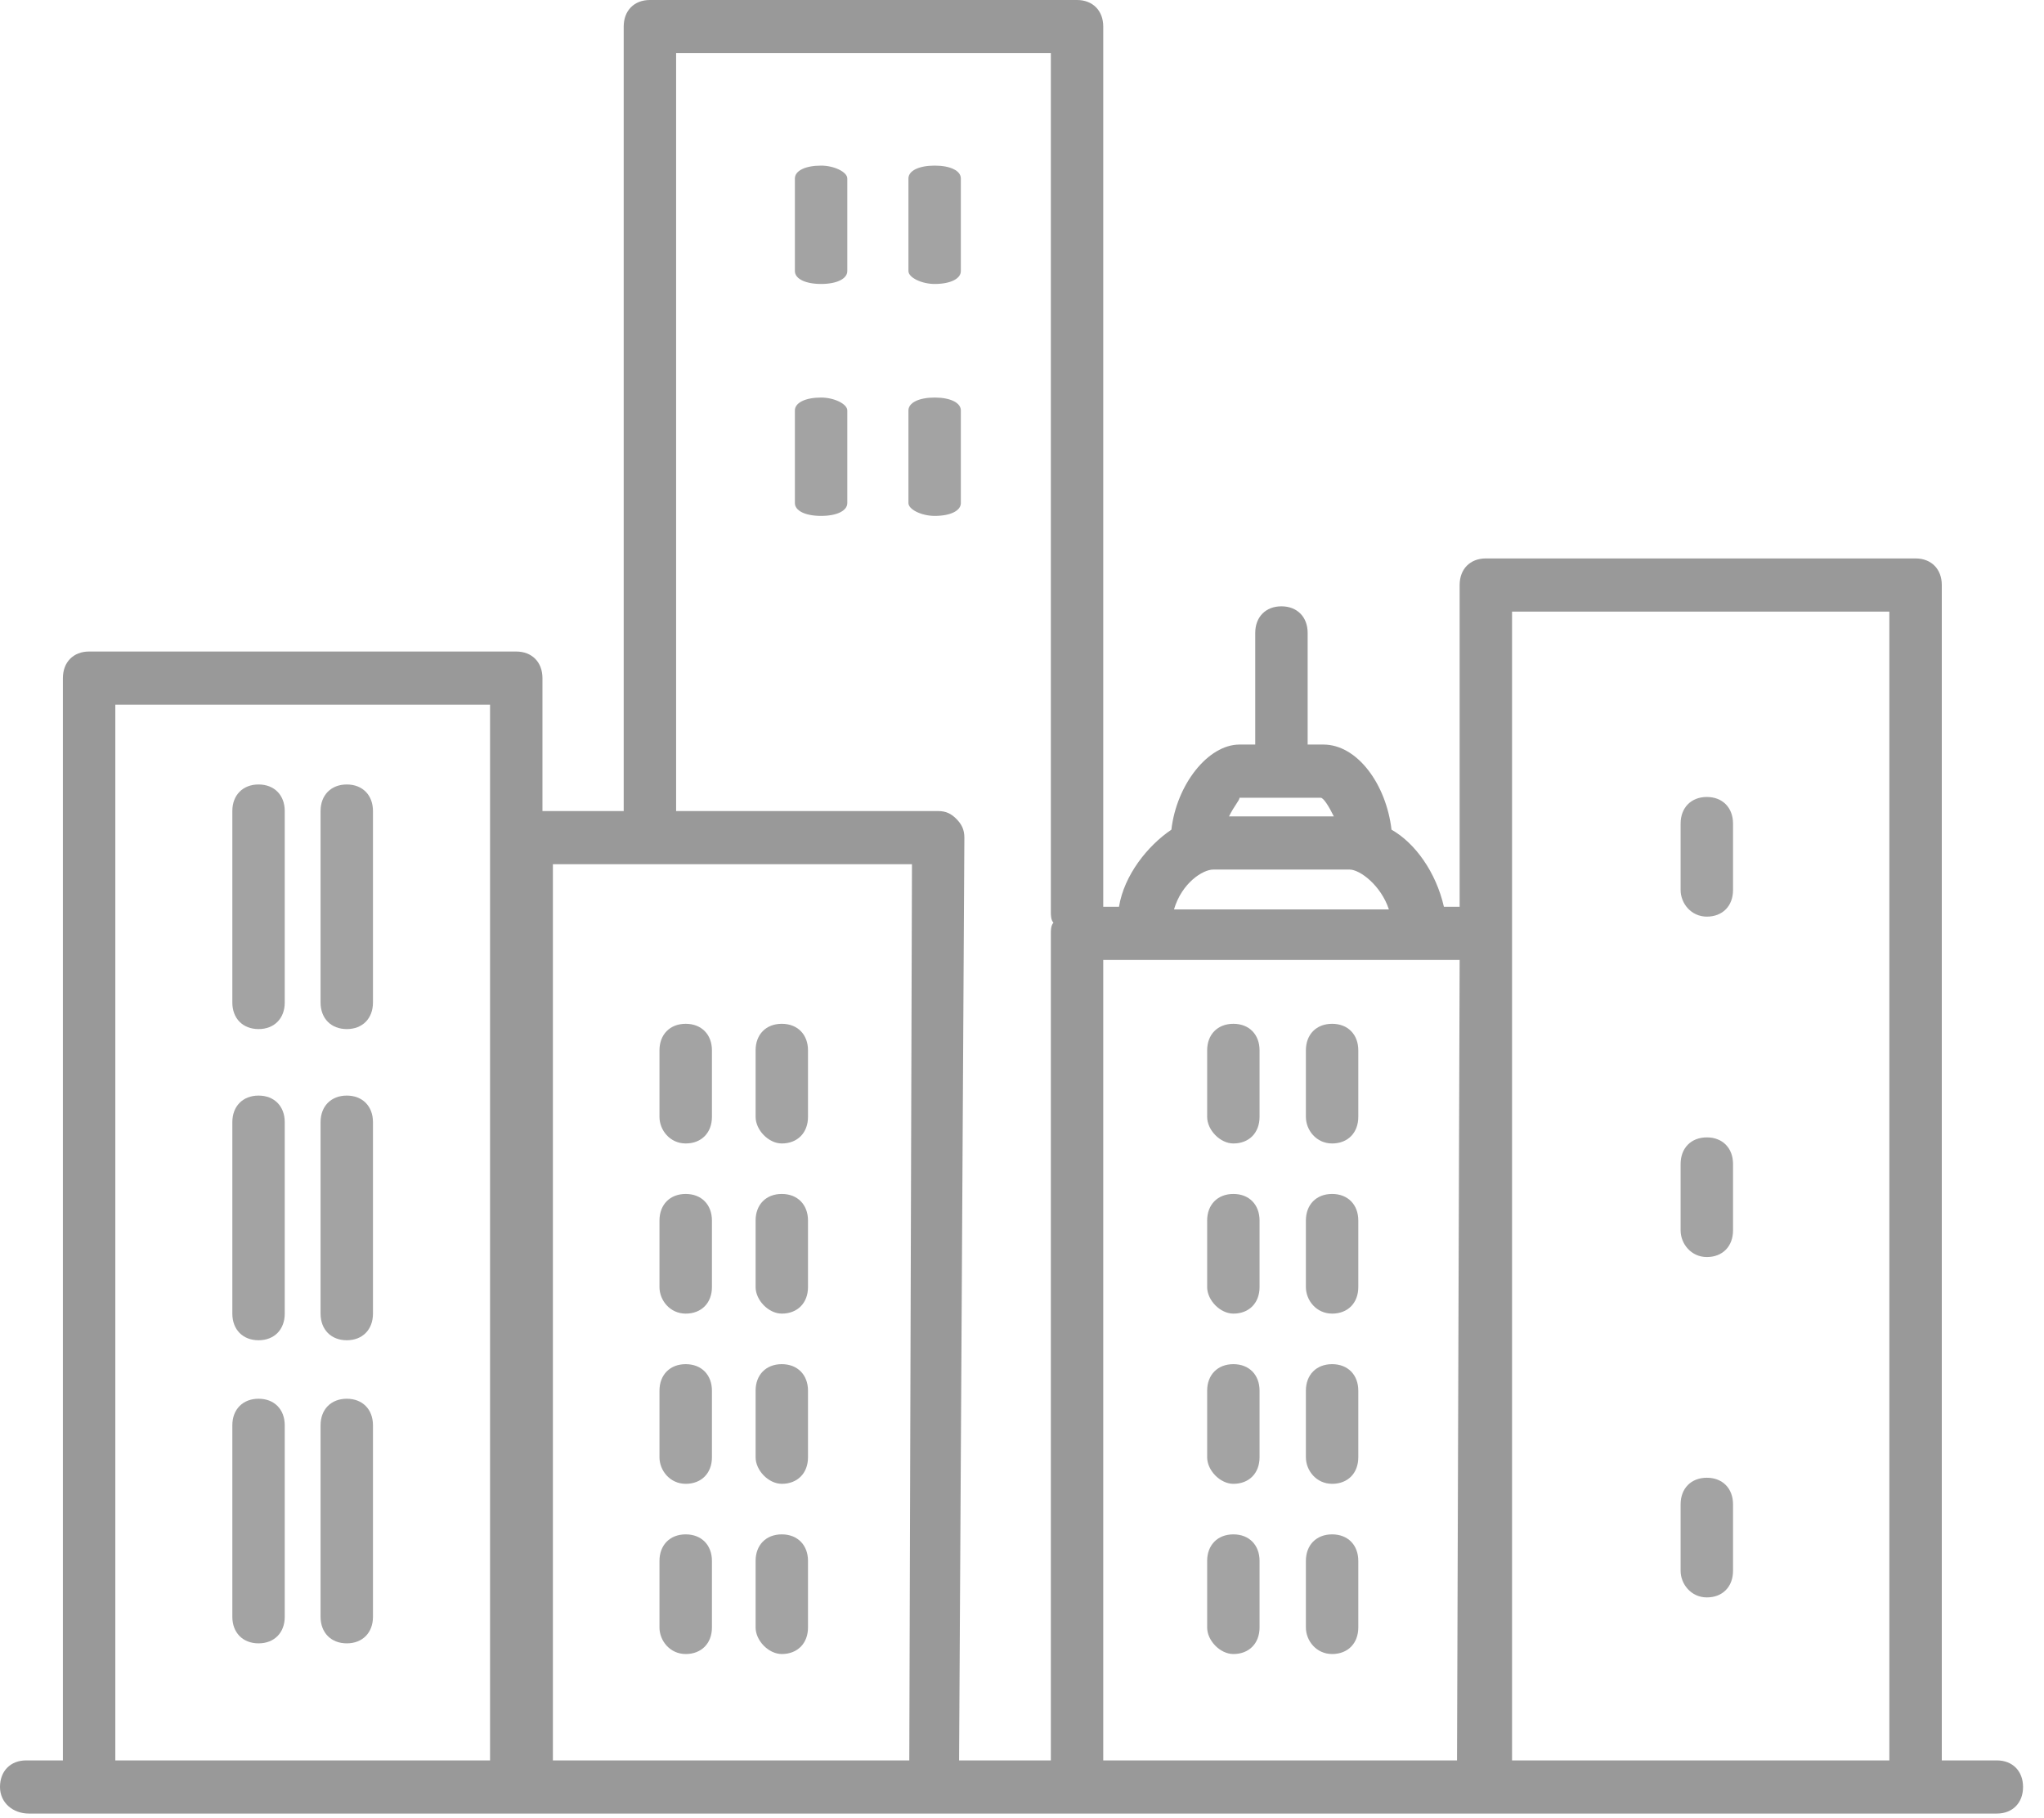
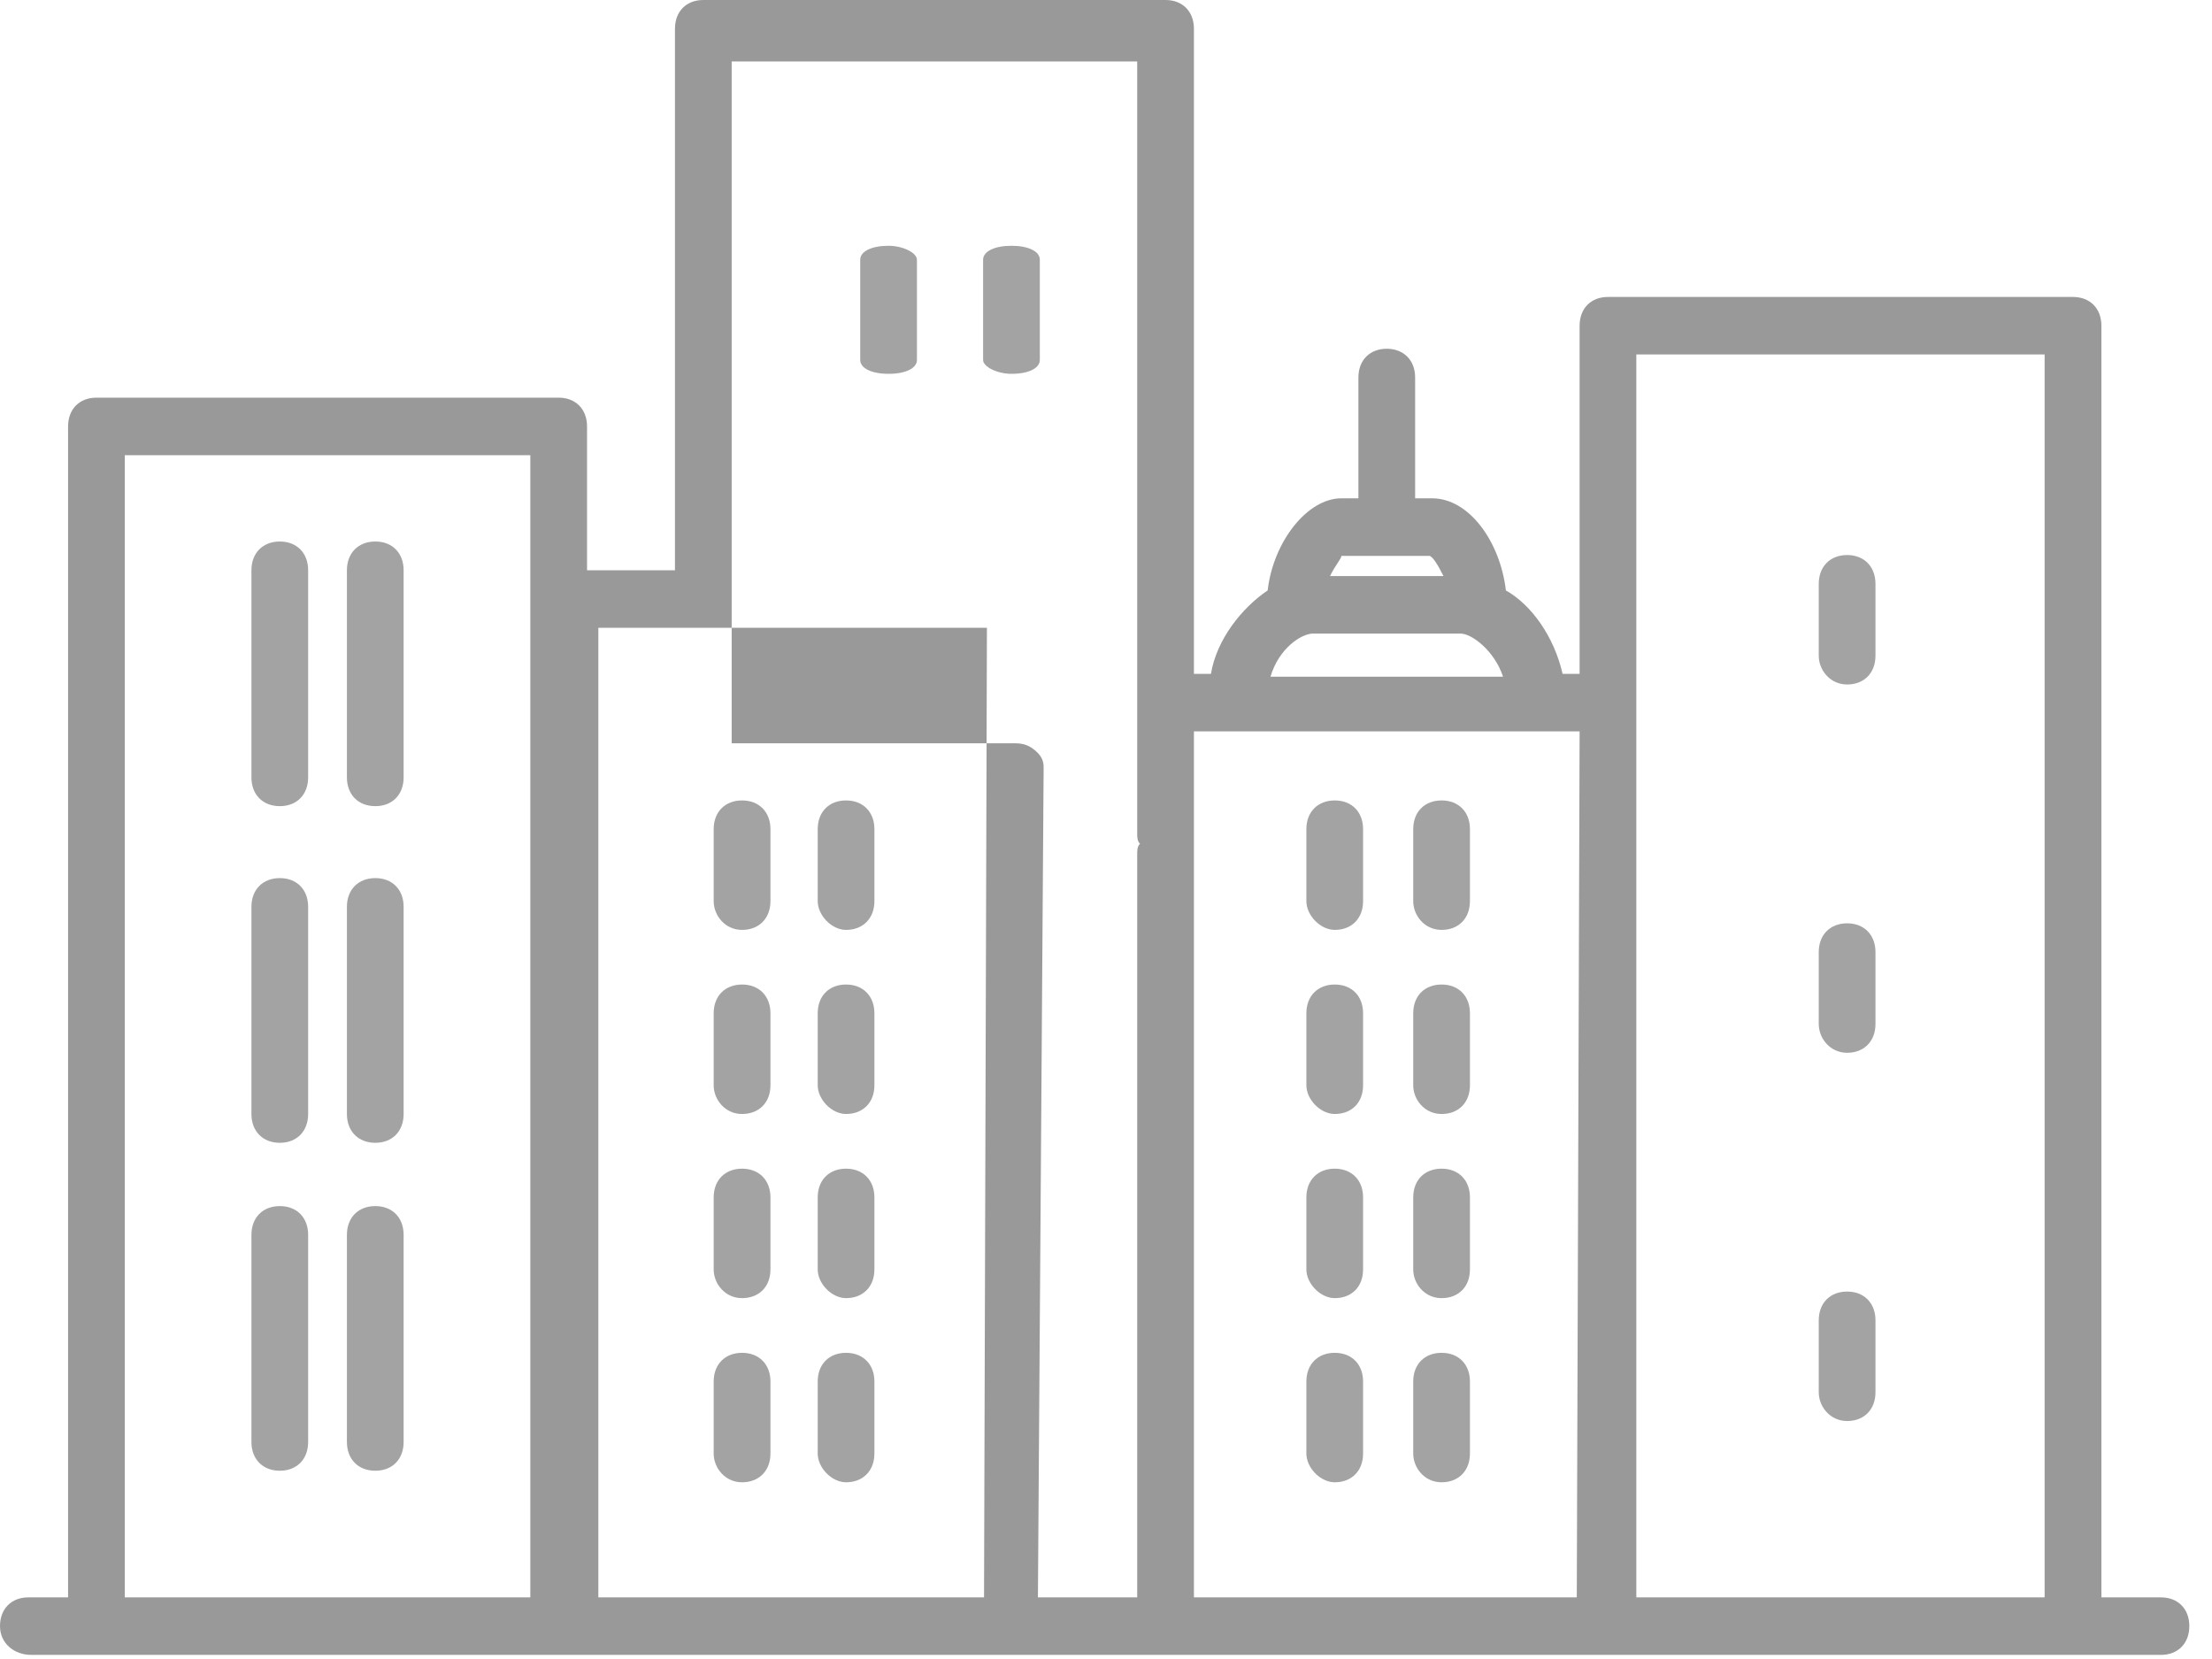
- <svg xmlns="http://www.w3.org/2000/svg" width="36px" height="32px" viewBox="0 0 36 32" version="1.1">
+ <svg xmlns="http://www.w3.org/2000/svg" width="36px" height="27px" viewBox="0 0 36 27" version="1.1">
  <defs />
-   <g id="OVERVIEW:-attraction-power" stroke="none" stroke-width="1" fill="none" fill-rule="evenodd" transform="translate(-163, -259)">
-     <g id="ic_city_store" transform="translate(160, 258)" fill="#999999">
-       <g transform="translate(3, 1)">
-         <path d="M2.031,30.997 L8.631,30.997 L8.631,12.408 L2.031,12.408 L2.031,30.997 Z M16.062,15.217 L16.015,30.997 L9.738,30.997 L9.738,15.217 L16.062,15.217 Z M11.908,0.936 L18.508,0.936 L18.508,16.06 C18.508,16.107 18.508,16.201 18.554,16.247 C18.508,16.294 18.508,16.388 18.508,16.435 L18.508,30.997 L16.892,30.997 L16.985,14.749 C16.985,14.609 16.938,14.515 16.846,14.421 C16.754,14.328 16.662,14.281 16.523,14.281 L11.908,14.281 L11.908,0.936 Z M21.369,15.311 L23.769,15.311 C23.954,15.311 24.323,15.592 24.462,16.013 L20.677,16.013 C20.815,15.545 21.185,15.311 21.369,15.311 Z M23.262,14.047 C23.308,14.047 23.4,14.187 23.492,14.375 L21.646,14.375 C21.738,14.187 21.831,14.094 21.831,14.047 L23.262,14.047 Z M25.662,30.997 L19.431,30.997 L19.431,16.903 L25.708,16.903 L25.662,30.997 Z M26.631,30.997 L33.276,30.997 L33.276,10.769 L26.631,10.769 L26.631,30.997 Z M35.169,31.933 C35.446,31.933 35.631,31.746 35.631,31.465 C35.631,31.184 35.446,30.997 35.169,30.997 L34.2,30.997 L34.2,10.301 C34.2,10.02 34.015,9.833 33.738,9.833 L26.169,9.833 C25.892,9.833 25.708,10.02 25.708,10.301 L25.708,15.967 L25.431,15.967 C25.292,15.358 24.923,14.843 24.508,14.609 C24.415,13.813 23.908,13.11 23.308,13.11 L23.031,13.11 L23.031,11.144 C23.031,10.863 22.846,10.676 22.569,10.676 C22.292,10.676 22.108,10.863 22.108,11.144 L22.108,13.11 L21.831,13.11 C21.277,13.11 20.723,13.813 20.631,14.609 C20.215,14.89 19.8,15.405 19.708,15.967 L19.431,15.967 L19.431,0.468 C19.431,0.187 19.246,0 18.969,0 L11.446,0 C11.169,0 10.985,0.187 10.985,0.468 L10.985,14.281 L9.554,14.281 L9.554,11.94 C9.554,11.659 9.369,11.472 9.092,11.472 L1.569,11.472 C1.292,11.472 1.108,11.659 1.108,11.94 L1.108,30.997 L0.462,30.997 C0.185,30.997 0,31.184 0,31.465 C0,31.746 0.231,31.933 0.508,31.933 L35.169,31.933 Z" id="Fill-1" />
-         <path d="M30.062,16.14 C30.338,16.14 30.523,15.953 30.523,15.672 L30.523,14.502 C30.523,14.221 30.338,14.033 30.062,14.033 C29.785,14.033 29.6,14.221 29.6,14.502 L29.6,15.672 C29.6,15.906 29.785,16.14 30.062,16.14" id="Fill-5" opacity="0.9" />
-         <path d="M30.062,22.134 C30.338,22.134 30.523,21.946 30.523,21.665 L30.523,20.495 C30.523,20.214 30.338,20.027 30.062,20.027 C29.785,20.027 29.6,20.214 29.6,20.495 L29.6,21.665 C29.6,21.9 29.785,22.134 30.062,22.134" id="Fill-11" opacity="0.9" />
-         <path d="M30.062,28.127 C30.338,28.127 30.523,27.94 30.523,27.659 L30.523,26.488 C30.523,26.207 30.338,26.02 30.062,26.02 C29.785,26.02 29.6,26.207 29.6,26.488 L29.6,27.659 C29.6,27.893 29.785,28.127 30.062,28.127" id="Fill-17" opacity="0.9" />
-         <path d="M23.462,20.134 C23.739,20.134 23.923,19.946 23.923,19.665 L23.923,18.495 C23.923,18.214 23.739,18.027 23.462,18.027 C23.184,18.027 23,18.214 23,18.495 L23,19.665 C23,19.9 23.184,20.134 23.462,20.134" id="Fill-21" opacity="0.9" />
-         <path d="M21.723,20.134 C22,20.134 22.184,19.946 22.184,19.665 L22.184,18.495 C22.184,18.214 22,18.027 21.723,18.027 C21.446,18.027 21.261,18.214 21.261,18.495 L21.261,19.665 C21.261,19.9 21.492,20.134 21.723,20.134" id="Fill-23" opacity="0.9" />
-         <path d="M23.462,23.13 C23.739,23.13 23.923,22.943 23.923,22.662 L23.923,21.492 C23.923,21.21 23.739,21.023 23.462,21.023 C23.184,21.023 23,21.21 23,21.492 L23,22.662 C23,22.896 23.184,23.13 23.462,23.13" id="Fill-24" opacity="0.9" />
-         <path d="M21.723,23.13 C22,23.13 22.184,22.943 22.184,22.662 L22.184,21.492 C22.184,21.21 22,21.023 21.723,21.023 C21.446,21.023 21.261,21.21 21.261,21.492 L21.261,22.662 C21.261,22.896 21.492,23.13 21.723,23.13" id="Fill-26" opacity="0.9" />
-         <path d="M23.462,26.127 C23.739,26.127 23.923,25.94 23.923,25.659 L23.923,24.488 C23.923,24.207 23.739,24.02 23.462,24.02 C23.184,24.02 23,24.207 23,24.488 L23,25.659 C23,25.893 23.184,26.127 23.462,26.127" id="Fill-27" opacity="0.9" />
-         <path d="M21.723,26.127 C22,26.127 22.184,25.94 22.184,25.659 L22.184,24.488 C22.184,24.207 22,24.02 21.723,24.02 C21.446,24.02 21.261,24.207 21.261,24.488 L21.261,25.659 C21.261,25.893 21.492,26.127 21.723,26.127" id="Fill-29" opacity="0.9" />
-         <path d="M23.462,29.124 C23.739,29.124 23.923,28.936 23.923,28.656 L23.923,27.485 C23.923,27.204 23.739,27.017 23.462,27.017 C23.184,27.017 23,27.204 23,27.485 L23,28.656 C23,28.89 23.184,29.124 23.462,29.124" id="Fill-30" opacity="0.9" />
-         <path d="M21.723,29.124 C22,29.124 22.184,28.936 22.184,28.656 L22.184,27.485 C22.184,27.204 22,27.017 21.723,27.017 C21.446,27.017 21.261,27.204 21.261,27.485 L21.261,28.656 C21.261,28.89 21.492,29.124 21.723,29.124" id="Fill-32" opacity="0.9" />
-         <path d="M6.108,19.291 C5.831,19.291 5.646,19.478 5.646,19.759 L5.646,23.13 C5.646,23.411 5.831,23.599 6.108,23.599 C6.385,23.599 6.569,23.411 6.569,23.13 L6.569,19.759 C6.569,19.478 6.385,19.291 6.108,19.291" id="Fill-33" opacity="0.9" />
-         <path d="M4.554,19.291 C4.277,19.291 4.092,19.478 4.092,19.759 L4.092,23.13 C4.092,23.411 4.277,23.599 4.554,23.599 C4.831,23.599 5.015,23.411 5.015,23.13 L5.015,19.759 C5.015,19.478 4.831,19.291 4.554,19.291" id="Fill-35" opacity="0.9" />
-         <path d="M6.108,13.813 C5.831,13.813 5.646,14 5.646,14.281 L5.646,17.652 C5.646,17.933 5.831,18.12 6.108,18.12 C6.385,18.12 6.569,17.933 6.569,17.652 L6.569,14.281 C6.569,14 6.385,13.813 6.108,13.813" id="Fill-36" opacity="0.9" />
-         <path d="M4.554,13.813 C4.277,13.813 4.092,14 4.092,14.281 L4.092,17.652 C4.092,17.933 4.277,18.12 4.554,18.12 C4.831,18.12 5.015,17.933 5.015,17.652 L5.015,14.281 C5.015,14 4.831,13.813 4.554,13.813" id="Fill-38" opacity="0.9" />
-         <path d="M6.108,24.629 C5.831,24.629 5.646,24.816 5.646,25.097 L5.646,28.468 C5.646,28.749 5.831,28.936 6.108,28.936 C6.385,28.936 6.569,28.749 6.569,28.468 L6.569,25.097 C6.569,24.816 6.385,24.629 6.108,24.629" id="Fill-39" opacity="0.9" />
-         <path d="M4.554,24.629 C4.277,24.629 4.092,24.816 4.092,25.097 L4.092,28.468 C4.092,28.749 4.277,28.936 4.554,28.936 C4.831,28.936 5.015,28.749 5.015,28.468 L5.015,25.097 C5.015,24.816 4.831,24.629 4.554,24.629" id="Fill-41" opacity="0.9" />
-         <path d="M16.462,9.084 C16.738,9.084 16.923,8.994 16.923,8.858 L16.923,7.227 C16.923,7.091 16.738,7 16.462,7 C16.185,7 16,7.091 16,7.227 L16,8.858 C16,8.971 16.231,9.084 16.462,9.084" id="Fill-45" opacity="0.9" />
-         <path d="M16.462,5 C16.738,5 16.923,4.909 16.923,4.773 L16.923,3.142 C16.923,3.006 16.738,2.916 16.462,2.916 C16.185,2.916 16,3.006 16,3.142 L16,4.773 C16,4.887 16.231,5 16.462,5" id="Fill-45-Copy" opacity="0.9" />
-         <path d="M14.462,7 C14.185,7 14,7.091 14,7.227 L14,8.858 C14,8.994 14.185,9.084 14.462,9.084 C14.738,9.084 14.923,8.994 14.923,8.858 L14.923,7.227 C14.923,7.113 14.692,7 14.462,7" id="Fill-47" opacity="0.9" />
-         <path d="M14.462,2.916 C14.185,2.916 14,3.006 14,3.142 L14,4.773 C14,4.909 14.185,5 14.462,5 C14.738,5 14.923,4.909 14.923,4.773 L14.923,3.142 C14.923,3.029 14.692,2.916 14.462,2.916" id="Fill-47-Copy" opacity="0.9" />
-         <path d="M13.769,20.134 C14.046,20.134 14.231,19.946 14.231,19.665 L14.231,18.495 C14.231,18.214 14.046,18.027 13.769,18.027 C13.492,18.027 13.308,18.214 13.308,18.495 L13.308,19.665 C13.308,19.9 13.539,20.134 13.769,20.134" id="Fill-48" opacity="0.9" />
-         <path d="M12.077,20.134 C12.354,20.134 12.539,19.946 12.539,19.665 L12.539,18.495 C12.539,18.214 12.354,18.027 12.077,18.027 C11.8,18.027 11.615,18.214 11.615,18.495 L11.615,19.665 C11.615,19.9 11.8,20.134 12.077,20.134" id="Fill-50" opacity="0.9" />
-         <path d="M13.769,23.13 C14.046,23.13 14.231,22.943 14.231,22.662 L14.231,21.492 C14.231,21.21 14.046,21.023 13.769,21.023 C13.492,21.023 13.308,21.21 13.308,21.492 L13.308,22.662 C13.308,22.896 13.539,23.13 13.769,23.13" id="Fill-51" opacity="0.9" />
-         <path d="M12.077,23.13 C12.354,23.13 12.539,22.943 12.539,22.662 L12.539,21.492 C12.539,21.21 12.354,21.023 12.077,21.023 C11.8,21.023 11.615,21.21 11.615,21.492 L11.615,22.662 C11.615,22.896 11.8,23.13 12.077,23.13" id="Fill-53" opacity="0.9" />
-         <path d="M13.769,26.127 C14.046,26.127 14.231,25.94 14.231,25.659 L14.231,24.488 C14.231,24.207 14.046,24.02 13.769,24.02 C13.492,24.02 13.308,24.207 13.308,24.488 L13.308,25.659 C13.308,25.893 13.539,26.127 13.769,26.127" id="Fill-54" opacity="0.9" />
-         <path d="M12.077,26.127 C12.354,26.127 12.539,25.94 12.539,25.659 L12.539,24.488 C12.539,24.207 12.354,24.02 12.077,24.02 C11.8,24.02 11.615,24.207 11.615,24.488 L11.615,25.659 C11.615,25.893 11.8,26.127 12.077,26.127" id="Fill-56" opacity="0.9" />
-         <path d="M13.769,29.124 C14.046,29.124 14.231,28.936 14.231,28.656 L14.231,27.485 C14.231,27.204 14.046,27.017 13.769,27.017 C13.492,27.017 13.308,27.204 13.308,27.485 L13.308,28.656 C13.308,28.89 13.539,29.124 13.769,29.124" id="Fill-57" opacity="0.9" />
-         <path d="M12.077,29.124 C12.354,29.124 12.539,28.936 12.539,28.656 L12.539,27.485 C12.539,27.204 12.354,27.017 12.077,27.017 C11.8,27.017 11.615,27.204 11.615,27.485 L11.615,28.656 C11.615,28.89 11.8,29.124 12.077,29.124" id="Fill-59" opacity="0.9" />
+   <g id="Icons-FUNNEL-ATTRACTION" stroke="none" stroke-width="1" fill="none" fill-rule="evenodd" transform="translate(-53, -75)">
+     <g id="ic_city_store" transform="translate(50, 69)" fill="#999999">
+       <g transform="translate(3, 6)">
+         <path d="M2.031,25.997 L8.631,25.997 L8.631,7.408 L2.031,7.408 L2.031,25.997 Z M16.062,10.217 L16.015,25.997 L9.738,25.997 L9.738,10.217 L16.062,10.217 Z M11.908,1 L18.508,1 L18.508,13.576 C18.508,13.615 18.508,13.693 18.554,13.732 C18.508,13.771 18.508,13.849 18.508,13.888 L18.508,25.997 L16.892,25.997 L16.985,12.486 C16.985,12.369 16.938,12.291 16.846,12.213 C16.754,12.136 16.662,12.097 16.523,12.097 L11.908,12.097 L11.908,1 Z M21.369,10.311 L23.769,10.311 C23.954,10.311 24.323,10.592 24.462,11.013 L20.677,11.013 C20.815,10.545 21.185,10.311 21.369,10.311 Z M23.262,9.047 C23.308,9.047 23.4,9.187 23.492,9.375 L21.646,9.375 C21.738,9.187 21.831,9.094 21.831,9.047 L23.262,9.047 Z M25.662,25.997 L19.431,25.997 L19.431,11.903 L25.708,11.903 L25.662,25.997 Z M26.631,25.997 L33.276,25.997 L33.276,5.769 L26.631,5.769 L26.631,25.997 Z M35.169,26.933 C35.446,26.933 35.631,26.746 35.631,26.465 C35.631,26.184 35.446,25.997 35.169,25.997 L34.2,25.997 L34.2,5.301 C34.2,5.02 34.015,4.833 33.738,4.833 L26.169,4.833 C25.892,4.833 25.708,5.02 25.708,5.301 L25.708,10.967 L25.431,10.967 C25.292,10.358 24.923,9.843 24.508,9.609 C24.415,8.813 23.908,8.11 23.308,8.11 L23.031,8.11 L23.031,6.144 C23.031,5.863 22.846,5.676 22.569,5.676 C22.292,5.676 22.108,5.863 22.108,6.144 L22.108,8.11 L21.831,8.11 C21.277,8.11 20.723,8.813 20.631,9.609 C20.215,9.89 19.8,10.405 19.708,10.967 L19.431,10.967 L19.431,0.468 C19.431,0.187 19.246,-1.77635684e-15 18.969,-1.77635684e-15 L11.446,-1.77635684e-15 C11.169,-1.77635684e-15 10.985,0.187 10.985,0.468 L10.985,9.281 L9.554,9.281 L9.554,6.94 C9.554,6.659 9.369,6.472 9.092,6.472 L1.569,6.472 C1.292,6.472 1.108,6.659 1.108,6.94 L1.108,25.997 L0.462,25.997 C0.185,25.997 0,26.184 0,26.465 C0,26.746 0.231,26.933 0.508,26.933 L35.169,26.933 Z" id="Fill-1" />
+         <path d="M30.062,11.14 C30.338,11.14 30.523,10.953 30.523,10.672 L30.523,9.502 C30.523,9.221 30.338,9.033 30.062,9.033 C29.785,9.033 29.6,9.221 29.6,9.502 L29.6,10.672 C29.6,10.906 29.785,11.14 30.062,11.14" id="Fill-5" opacity="0.9" />
+         <path d="M30.062,17.134 C30.338,17.134 30.523,16.946 30.523,16.665 L30.523,15.495 C30.523,15.214 30.338,15.027 30.062,15.027 C29.785,15.027 29.6,15.214 29.6,15.495 L29.6,16.665 C29.6,16.9 29.785,17.134 30.062,17.134" id="Fill-11" opacity="0.9" />
+         <path d="M30.062,23.127 C30.338,23.127 30.523,22.94 30.523,22.659 L30.523,21.488 C30.523,21.207 30.338,21.02 30.062,21.02 C29.785,21.02 29.6,21.207 29.6,21.488 L29.6,22.659 C29.6,22.893 29.785,23.127 30.062,23.127" id="Fill-17" opacity="0.9" />
+         <path d="M23.462,15.134 C23.739,15.134 23.923,14.946 23.923,14.665 L23.923,13.495 C23.923,13.214 23.739,13.027 23.462,13.027 C23.184,13.027 23,13.214 23,13.495 L23,14.665 C23,14.9 23.184,15.134 23.462,15.134" id="Fill-21" opacity="0.9" />
+         <path d="M21.723,15.134 C22,15.134 22.184,14.946 22.184,14.665 L22.184,13.495 C22.184,13.214 22,13.027 21.723,13.027 C21.446,13.027 21.261,13.214 21.261,13.495 L21.261,14.665 C21.261,14.9 21.492,15.134 21.723,15.134" id="Fill-23" opacity="0.9" />
+         <path d="M23.462,18.13 C23.739,18.13 23.923,17.943 23.923,17.662 L23.923,16.492 C23.923,16.21 23.739,16.023 23.462,16.023 C23.184,16.023 23,16.21 23,16.492 L23,17.662 C23,17.896 23.184,18.13 23.462,18.13" id="Fill-24" opacity="0.9" />
+         <path d="M21.723,18.13 C22,18.13 22.184,17.943 22.184,17.662 L22.184,16.492 C22.184,16.21 22,16.023 21.723,16.023 C21.446,16.023 21.261,16.21 21.261,16.492 L21.261,17.662 C21.261,17.896 21.492,18.13 21.723,18.13" id="Fill-26" opacity="0.9" />
+         <path d="M23.462,21.127 C23.739,21.127 23.923,20.94 23.923,20.659 L23.923,19.488 C23.923,19.207 23.739,19.02 23.462,19.02 C23.184,19.02 23,19.207 23,19.488 L23,20.659 C23,20.893 23.184,21.127 23.462,21.127" id="Fill-27" opacity="0.9" />
+         <path d="M21.723,21.127 C22,21.127 22.184,20.94 22.184,20.659 L22.184,19.488 C22.184,19.207 22,19.02 21.723,19.02 C21.446,19.02 21.261,19.207 21.261,19.488 L21.261,20.659 C21.261,20.893 21.492,21.127 21.723,21.127" id="Fill-29" opacity="0.9" />
+         <path d="M23.462,24.124 C23.739,24.124 23.923,23.936 23.923,23.656 L23.923,22.485 C23.923,22.204 23.739,22.017 23.462,22.017 C23.184,22.017 23,22.204 23,22.485 L23,23.656 C23,23.89 23.184,24.124 23.462,24.124" id="Fill-30" opacity="0.9" />
+         <path d="M21.723,24.124 C22,24.124 22.184,23.936 22.184,23.656 L22.184,22.485 C22.184,22.204 22,22.017 21.723,22.017 C21.446,22.017 21.261,22.204 21.261,22.485 L21.261,23.656 C21.261,23.89 21.492,24.124 21.723,24.124" id="Fill-32" opacity="0.9" />
+         <path d="M6.108,14.291 C5.831,14.291 5.646,14.478 5.646,14.759 L5.646,18.13 C5.646,18.411 5.831,18.599 6.108,18.599 C6.385,18.599 6.569,18.411 6.569,18.13 L6.569,14.759 C6.569,14.478 6.385,14.291 6.108,14.291" id="Fill-33" opacity="0.9" />
+         <path d="M4.554,14.291 C4.277,14.291 4.092,14.478 4.092,14.759 L4.092,18.13 C4.092,18.411 4.277,18.599 4.554,18.599 C4.831,18.599 5.015,18.411 5.015,18.13 L5.015,14.759 C5.015,14.478 4.831,14.291 4.554,14.291" id="Fill-35" opacity="0.9" />
+         <path d="M6.108,8.813 C5.831,8.813 5.646,9 5.646,9.281 L5.646,12.652 C5.646,12.933 5.831,13.12 6.108,13.12 C6.385,13.12 6.569,12.933 6.569,12.652 L6.569,9.281 C6.569,9 6.385,8.813 6.108,8.813" id="Fill-36" opacity="0.9" />
+         <path d="M4.554,8.813 C4.277,8.813 4.092,9 4.092,9.281 L4.092,12.652 C4.092,12.933 4.277,13.12 4.554,13.12 C4.831,13.12 5.015,12.933 5.015,12.652 L5.015,9.281 C5.015,9 4.831,8.813 4.554,8.813" id="Fill-38" opacity="0.9" />
+         <path d="M6.108,19.629 C5.831,19.629 5.646,19.816 5.646,20.097 L5.646,23.468 C5.646,23.749 5.831,23.936 6.108,23.936 C6.385,23.936 6.569,23.749 6.569,23.468 L6.569,20.097 C6.569,19.816 6.385,19.629 6.108,19.629" id="Fill-39" opacity="0.9" />
+         <path d="M4.554,19.629 C4.277,19.629 4.092,19.816 4.092,20.097 L4.092,23.468 C4.092,23.749 4.277,23.936 4.554,23.936 C4.831,23.936 5.015,23.749 5.015,23.468 L5.015,20.097 C5.015,19.816 4.831,19.629 4.554,19.629" id="Fill-41" opacity="0.9" />
+         <path d="M16.462,6.084 C16.738,6.084 16.923,5.994 16.923,5.858 L16.923,4.227 C16.923,4.091 16.738,4 16.462,4 C16.185,4 16,4.091 16,4.227 L16,5.858 C16,5.971 16.231,6.084 16.462,6.084" id="Fill-45" opacity="0.9" />
+         <path d="M14.462,4 C14.185,4 14,4.091 14,4.227 L14,5.858 C14,5.994 14.185,6.084 14.462,6.084 C14.738,6.084 14.923,5.994 14.923,5.858 L14.923,4.227 C14.923,4.113 14.692,4 14.462,4" id="Fill-47" opacity="0.9" />
+         <path d="M13.769,15.134 C14.046,15.134 14.231,14.946 14.231,14.665 L14.231,13.495 C14.231,13.214 14.046,13.027 13.769,13.027 C13.492,13.027 13.308,13.214 13.308,13.495 L13.308,14.665 C13.308,14.9 13.539,15.134 13.769,15.134" id="Fill-48" opacity="0.9" />
+         <path d="M12.077,15.134 C12.354,15.134 12.539,14.946 12.539,14.665 L12.539,13.495 C12.539,13.214 12.354,13.027 12.077,13.027 C11.8,13.027 11.615,13.214 11.615,13.495 L11.615,14.665 C11.615,14.9 11.8,15.134 12.077,15.134" id="Fill-50" opacity="0.9" />
+         <path d="M13.769,18.13 C14.046,18.13 14.231,17.943 14.231,17.662 L14.231,16.492 C14.231,16.21 14.046,16.023 13.769,16.023 C13.492,16.023 13.308,16.21 13.308,16.492 L13.308,17.662 C13.308,17.896 13.539,18.13 13.769,18.13" id="Fill-51" opacity="0.9" />
+         <path d="M12.077,18.13 C12.354,18.13 12.539,17.943 12.539,17.662 L12.539,16.492 C12.539,16.21 12.354,16.023 12.077,16.023 C11.8,16.023 11.615,16.21 11.615,16.492 L11.615,17.662 C11.615,17.896 11.8,18.13 12.077,18.13" id="Fill-53" opacity="0.9" />
+         <path d="M13.769,21.127 C14.046,21.127 14.231,20.94 14.231,20.659 L14.231,19.488 C14.231,19.207 14.046,19.02 13.769,19.02 C13.492,19.02 13.308,19.207 13.308,19.488 L13.308,20.659 C13.308,20.893 13.539,21.127 13.769,21.127" id="Fill-54" opacity="0.9" />
+         <path d="M12.077,21.127 C12.354,21.127 12.539,20.94 12.539,20.659 L12.539,19.488 C12.539,19.207 12.354,19.02 12.077,19.02 C11.8,19.02 11.615,19.207 11.615,19.488 L11.615,20.659 C11.615,20.893 11.8,21.127 12.077,21.127" id="Fill-56" opacity="0.9" />
+         <path d="M13.769,24.124 C14.046,24.124 14.231,23.936 14.231,23.656 L14.231,22.485 C14.231,22.204 14.046,22.017 13.769,22.017 C13.492,22.017 13.308,22.204 13.308,22.485 L13.308,23.656 C13.308,23.89 13.539,24.124 13.769,24.124" id="Fill-57" opacity="0.9" />
+         <path d="M12.077,24.124 C12.354,24.124 12.539,23.936 12.539,23.656 L12.539,22.485 C12.539,22.204 12.354,22.017 12.077,22.017 C11.8,22.017 11.615,22.204 11.615,22.485 L11.615,23.656 C11.615,23.89 11.8,24.124 12.077,24.124" id="Fill-59" opacity="0.9" />
      </g>
    </g>
  </g>
</svg>
